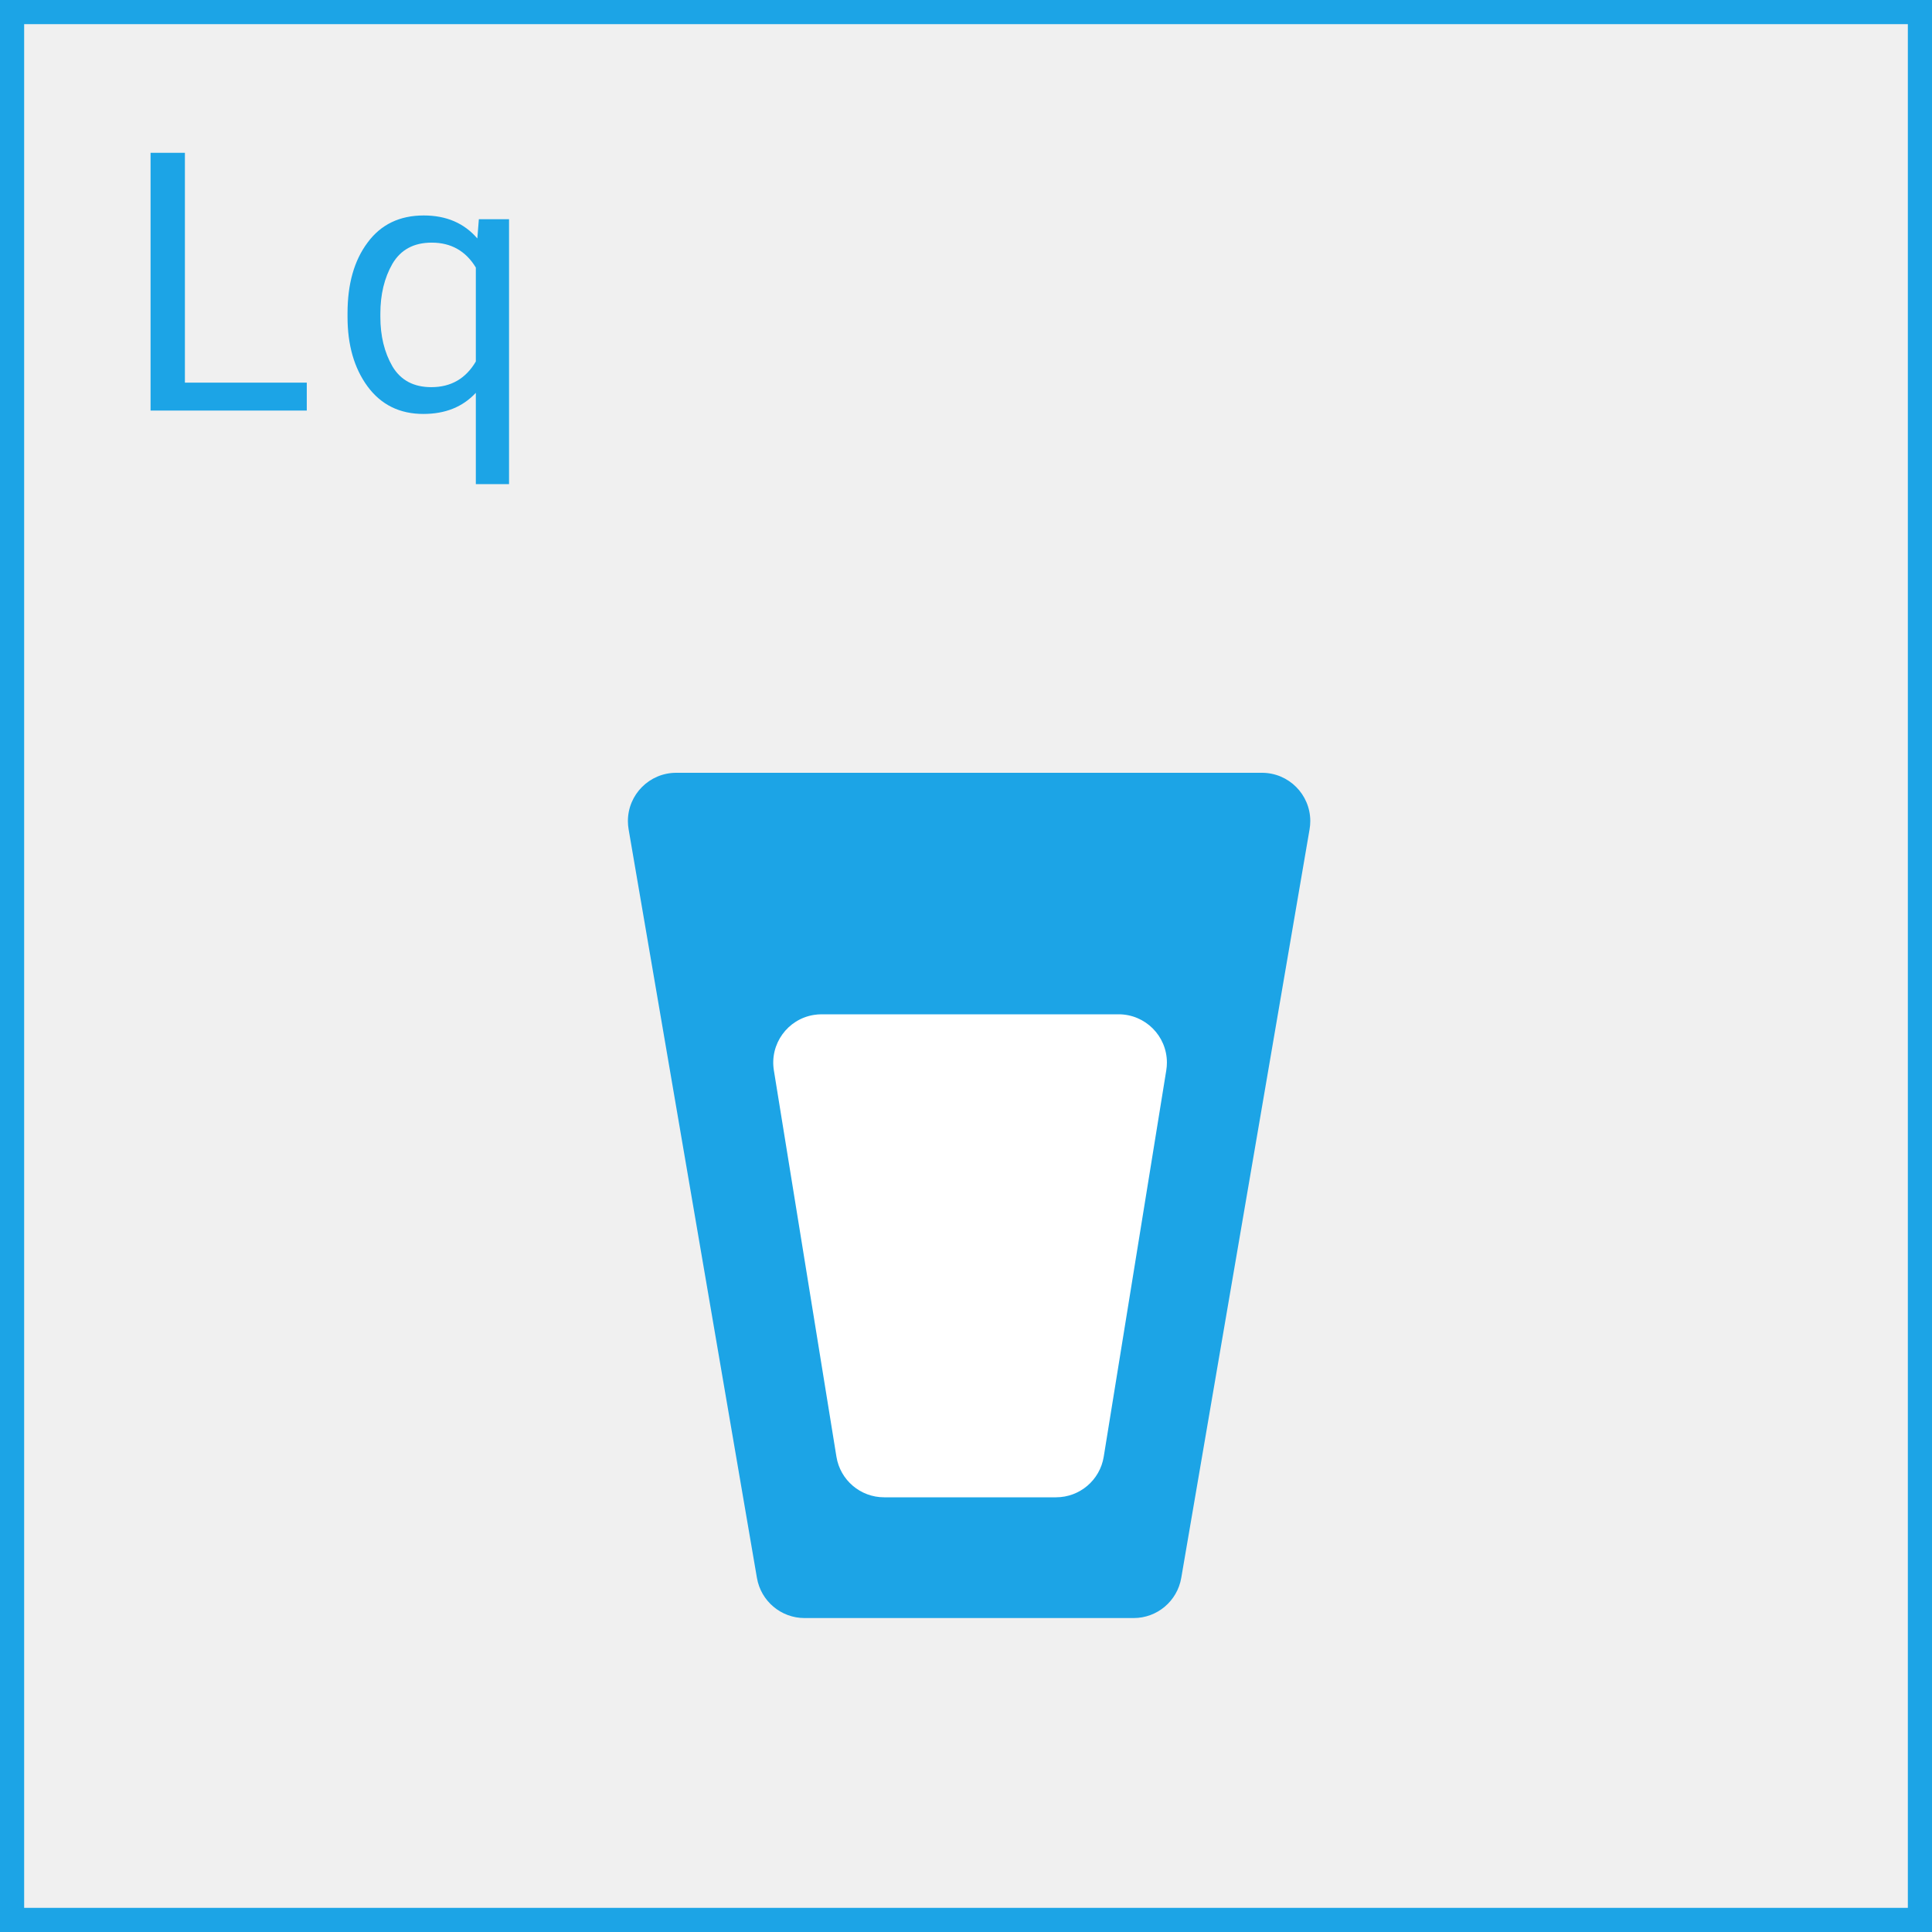
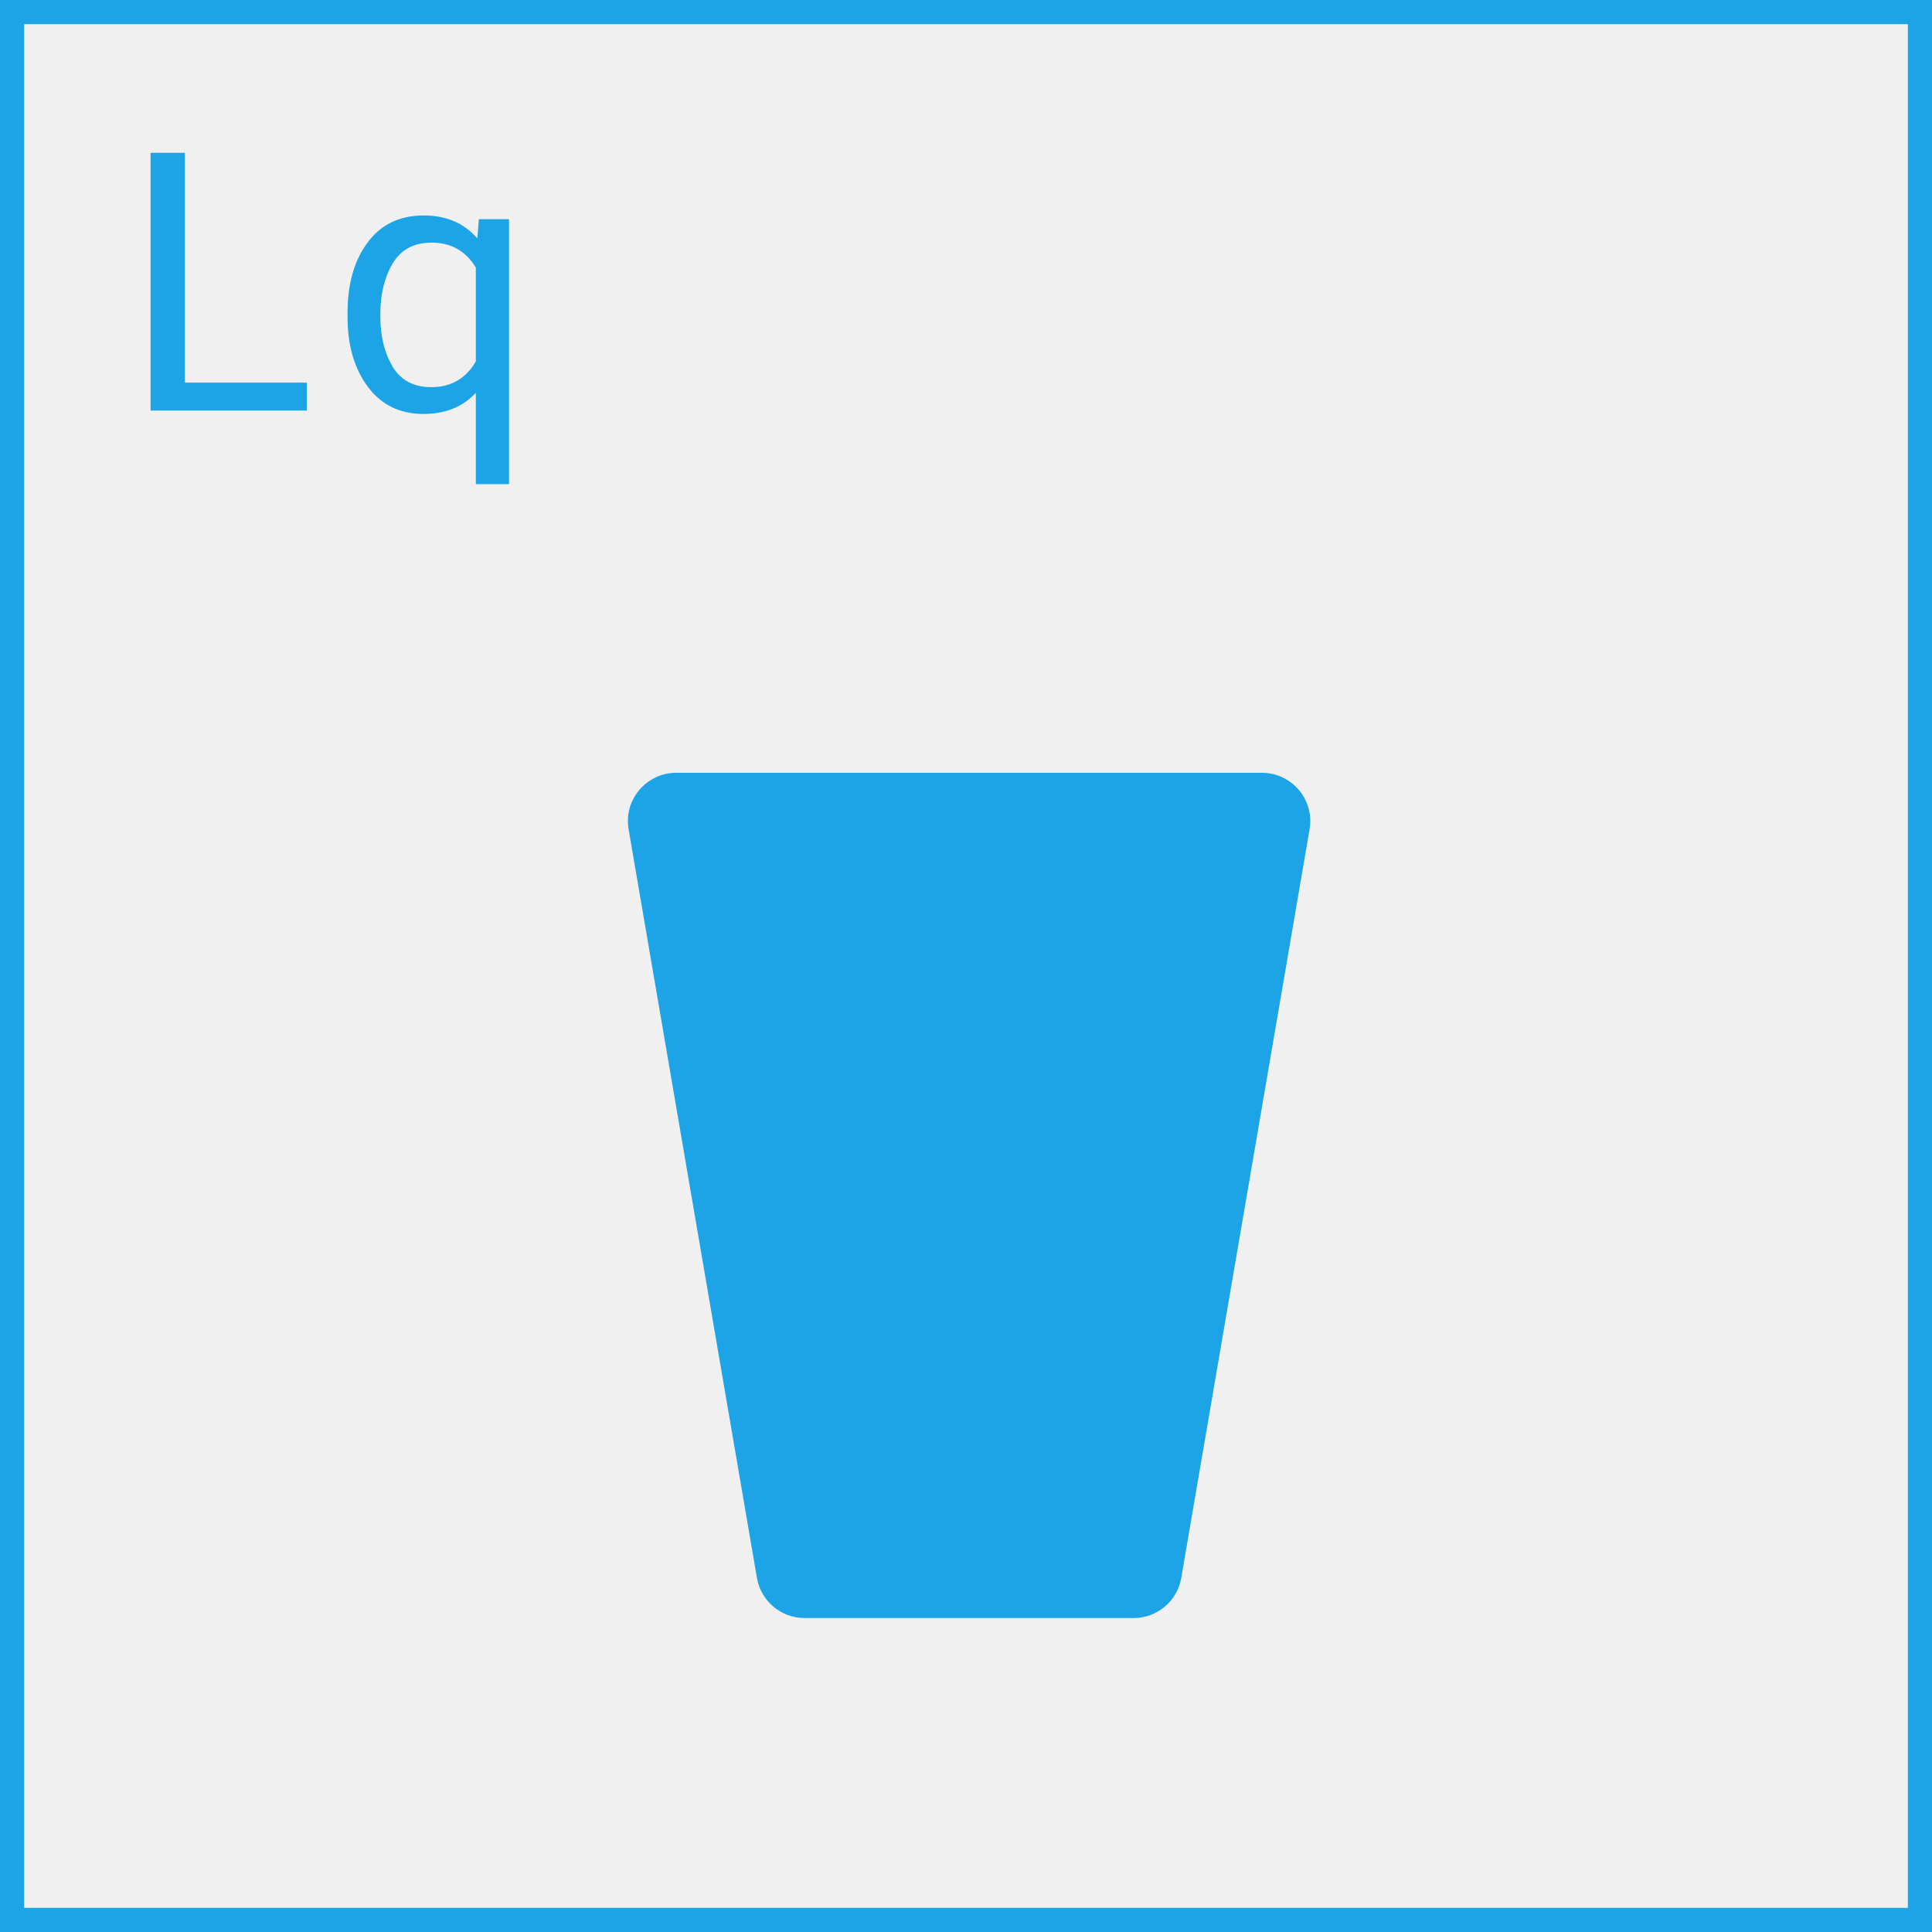
<svg xmlns="http://www.w3.org/2000/svg" width="80px" height="80px" viewBox="0 0 80 80" version="1.1">
  <g id="Page-1" stroke="none" stroke-width="1" fill="none" fill-rule="evenodd">
-     <g id="LiquidShapeD-Copy-34" transform="translate(-366, -146)">
+     <g id="LiquidShapeD-Copy-35" transform="translate(-366, -146)">
      <g id="Group-8" transform="translate(223, 146)">
        <g id="Group-6" transform="translate(143, 0)">
          <g id="Sq1">
            <rect id="Rectangle" stroke="#1CA4E6" x="0.5" y="0.5" width="79" height="79" />
            <text id="Lq" font-family="Roboto-Regular, Roboto" font-size="15" font-weight="normal" letter-spacing="0.606" fill="#1CA4E6">
              <tspan x="5" y="17">Lq</tspan>
            </text>
-             <g id="Group" transform="translate(26, 32)">
-               <path d="M7.314,35 C6.34,35 5.508,34.298 5.343,33.338 L5.343,33.338 L0.029,2.338 C0.01,2.226 -1.82076576e-14,2.113 -1.82076576e-14,2 C-1.83186799e-14,0.895 0.895,-2.41183085e-16 2,0 L2,0 L26.256,0 C27.361,-2.41183085e-16 28.256,0.895 28.256,2 C28.256,2.113 28.246,2.226 28.227,2.338 L22.913,33.338 C22.748,34.298 21.916,35 20.942,35 Z" id="Combined-Shape" fill="#1CA4E6" />
-               <path d="M8.019,10 L20.319,10 C21.423,10 22.319,10.895 22.319,12 C22.319,12.107 22.31,12.214 22.293,12.32 L19.703,28.32 C19.546,29.288 18.71,30 17.728,30 L10.609,30 C9.628,30 8.792,29.288 8.635,28.32 L6.044,12.32 C5.868,11.229 6.609,10.202 7.699,10.026 C7.805,10.009 7.912,10 8.019,10 Z" id="Path-2" fill="#FFFFFF" />
+             <g id="Group" transform="translate(26, 32)" fill="#1CA4E6">
+               <path d="M7.314,35 C6.34,35 5.508,34.298 5.343,33.338 L5.343,33.338 L0.029,2.338 C0.01,2.226 -1.82076576e-14,2.113 -1.82076576e-14,2 C-1.83186799e-14,0.895 0.895,-2.41183085e-16 2,0 L2,0 L26.256,0 C27.361,-2.41183085e-16 28.256,0.895 28.256,2 C28.256,2.113 28.246,2.226 28.227,2.338 L22.913,33.338 C22.748,34.298 21.916,35 20.942,35 Z" id="Combined-Shape" />
            </g>
          </g>
        </g>
      </g>
    </g>
  </g>
</svg>
